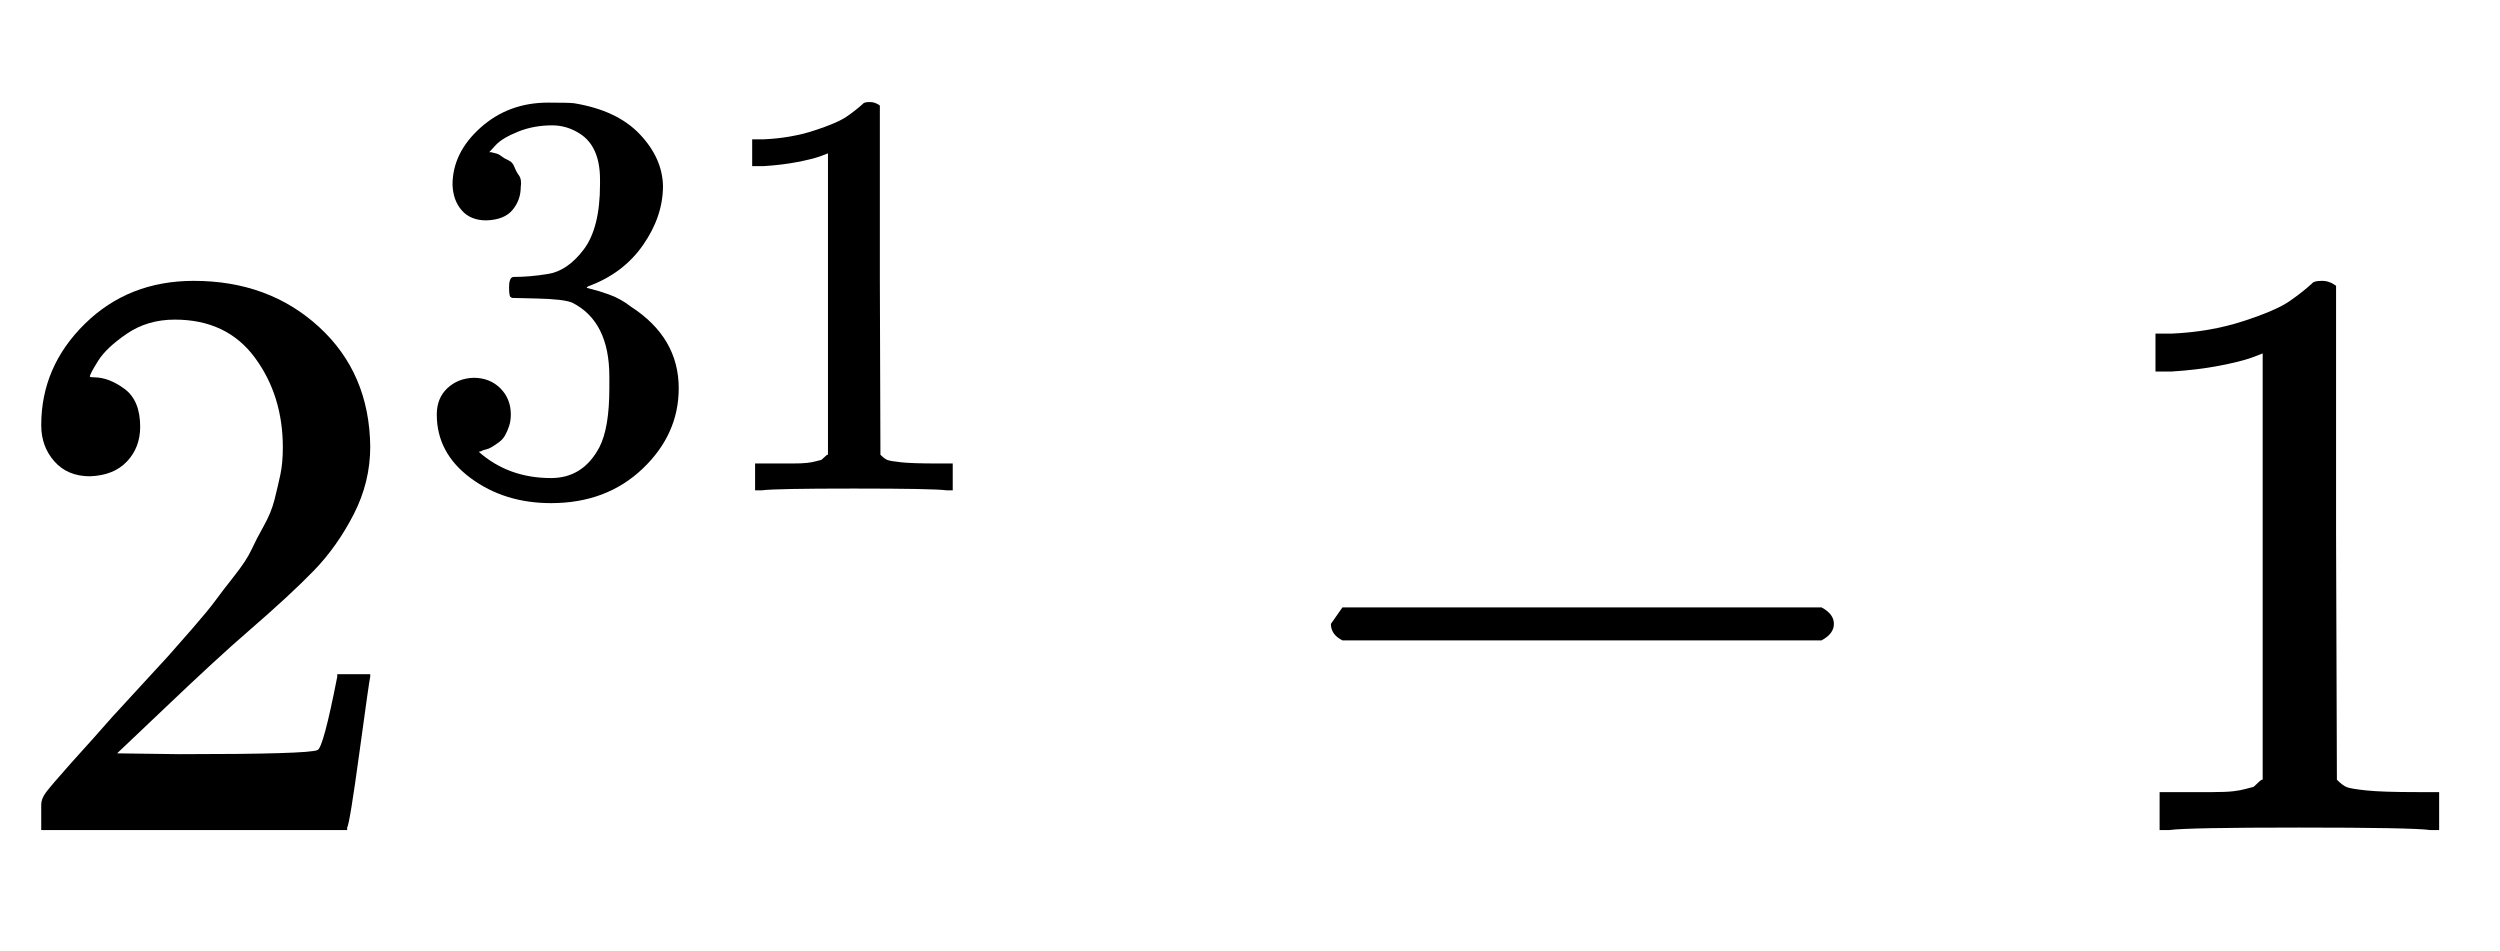
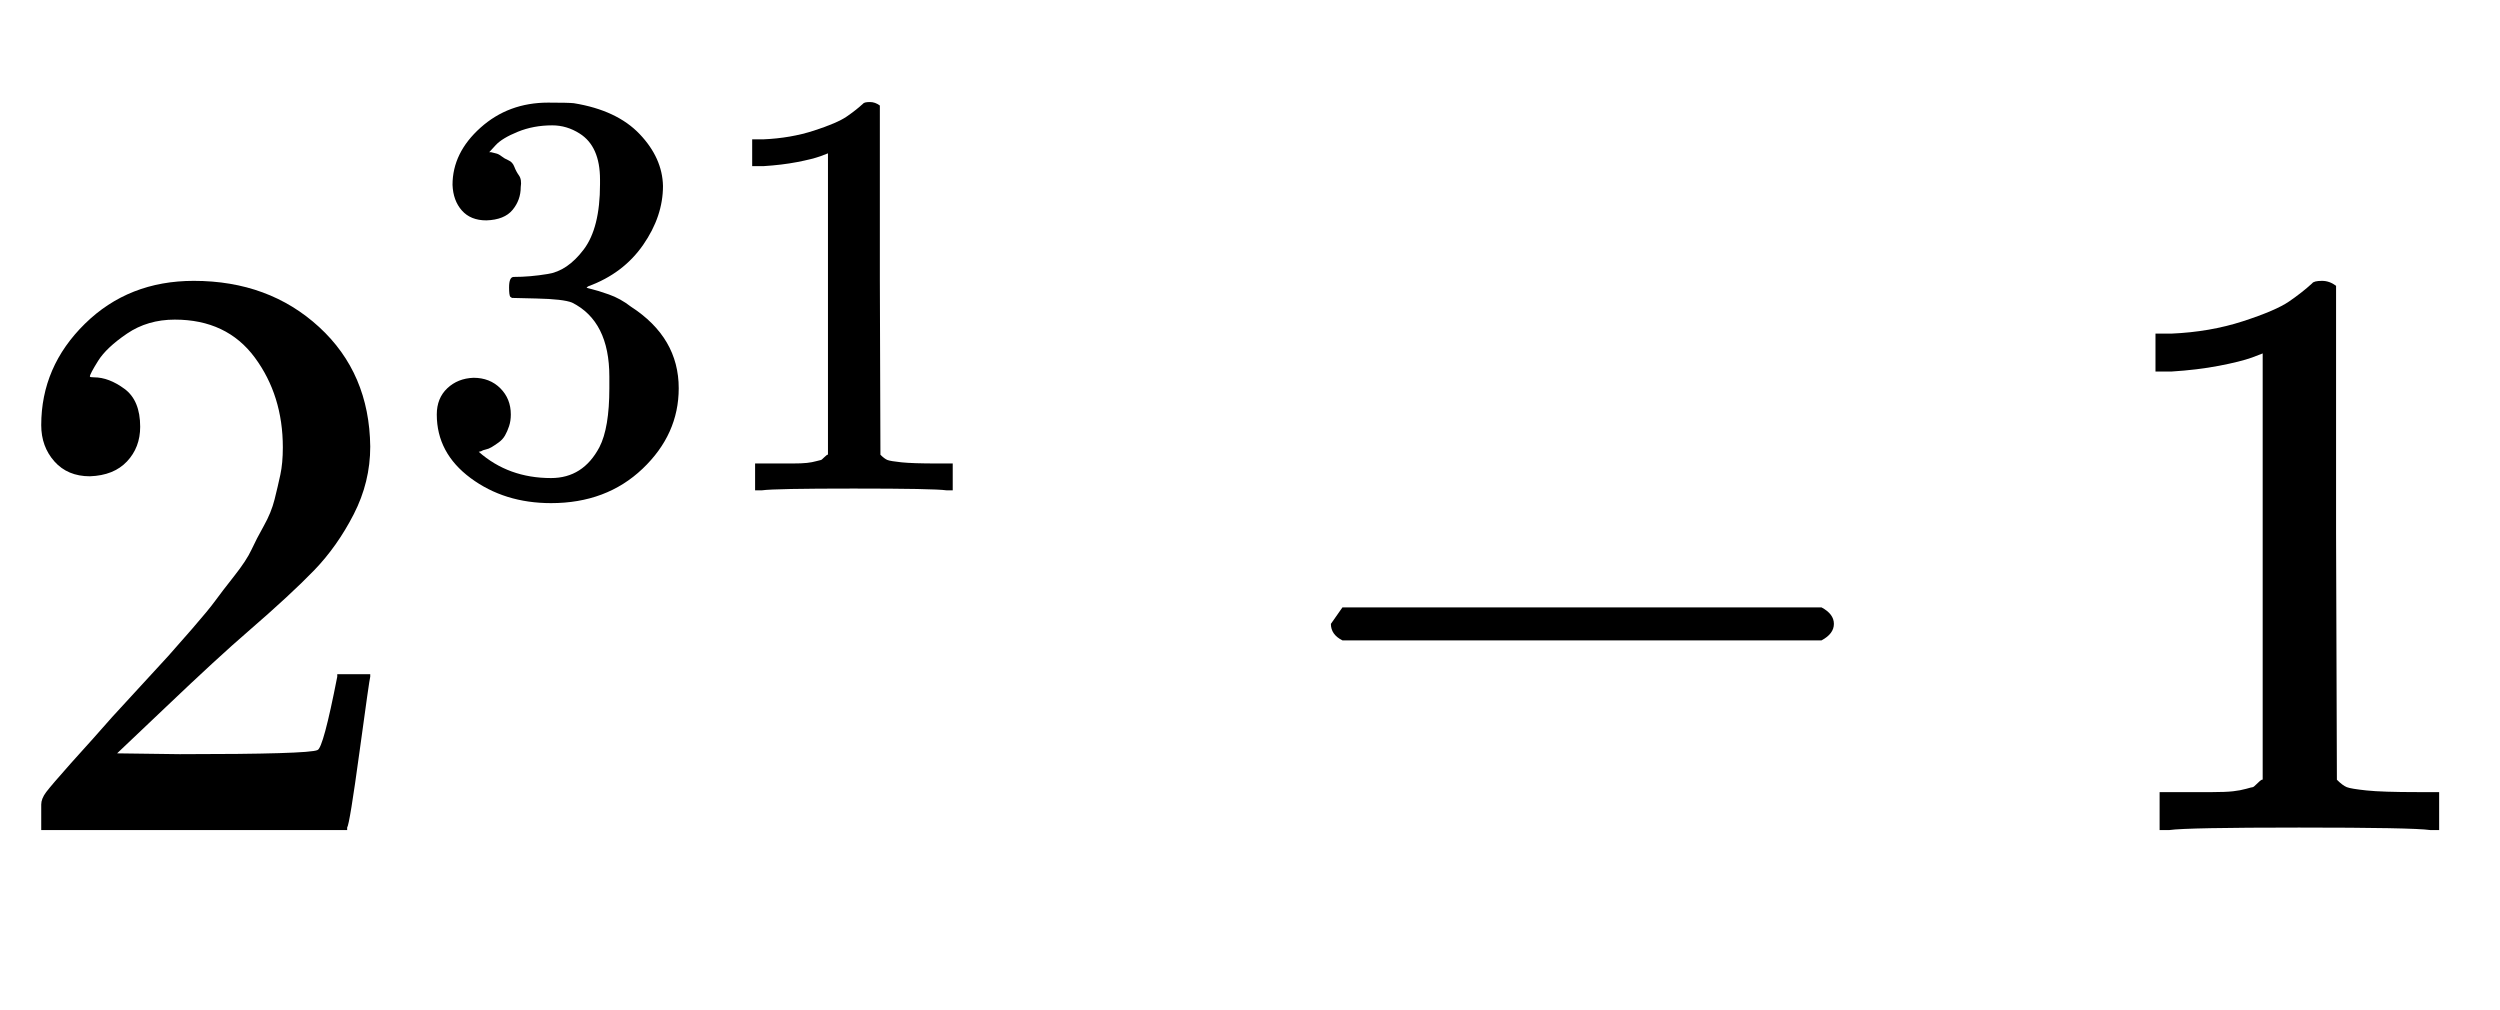
- <svg xmlns="http://www.w3.org/2000/svg" xmlns:xlink="http://www.w3.org/1999/xlink" style="vertical-align:-.338ex" viewBox="0 -1006.6 3031.8 1152.1">
+ <svg xmlns="http://www.w3.org/2000/svg" xmlns:xlink="http://www.w3.org/1999/xlink" style="vertical-align:-.505ex" viewBox="0 -1006.6 3031.8 1223.9">
  <defs>
    <path id="a" d="M109 429q-27 0-43 18t-16 44q0 71 53 123t132 52q91 0 152-56t62-145q0-43-20-82t-48-68-80-74q-36-31-100-92l-59-56 76-1q157 0 167 5 7 2 24 89v3h40v-3q-1-3-13-91T421 3V0H50v31q0 7 6 15t30 35q29 32 50 56 9 10 34 37t34 37 29 33 28 34 23 30 21 32 15 29 13 32 7 30 3 33q0 63-34 109t-97 46q-33 0-58-17t-35-33-10-19q0-1 5-1 18 0 37-14t19-46q0-25-16-42t-45-18z" />
    <path id="b" d="M127 463q-27 0-42 17t-16 44q0 55 48 98t116 43q35 0 44-1 74-12 113-53t40-89q0-52-34-101t-94-71l-3-2q0-1 9-3t29-9 38-21q82-53 82-140 0-79-62-138T238-22q-80 0-138 43T42 130q0 28 18 45t45 18q28 0 46-18t18-45q0-11-3-20t-7-16-11-12-12-8-10-4-8-3l-4-1q51-45 124-45 55 0 83 53 17 33 17 101v20q0 95-64 127-15 6-61 7l-42 1-3 2q-2 3-2 16 0 18 8 18 28 0 58 5 34 5 62 42t28 112v8q0 57-35 79-22 14-47 14-32 0-59-11t-38-23-11-12h3q3-1 8-2t10-5 12-7 10-11 8-15 3-20q0-22-14-39t-45-18z" />
    <path id="c" d="M213 578l-13-5q-14-5-40-10t-58-7H83v46h19q47 2 87 15t56 24 28 22q2 3 12 3 9 0 17-6V361l1-300q7-7 12-9t24-4 62-2h26V0h-11q-21 3-159 3-136 0-157-3H88v46h64q16 0 25 1t16 3 8 2 6 5 6 4v517z" />
    <path id="d" d="M84 237v13l14 20h581q15-8 15-20t-15-20H98q-14 7-14 20z" />
  </defs>
  <g fill="currentColor" stroke="currentColor" stroke-width="0" transform="scale(1 -1)">
    <use xlink:href="#a" />
    <g transform="matrix(.707 0 0 .707 500 412)">
      <use xlink:href="#b" />
      <use x="500" xlink:href="#c" />
    </g>
    <use x="1530" xlink:href="#d" />
    <use x="2531" xlink:href="#c" />
  </g>
</svg>
